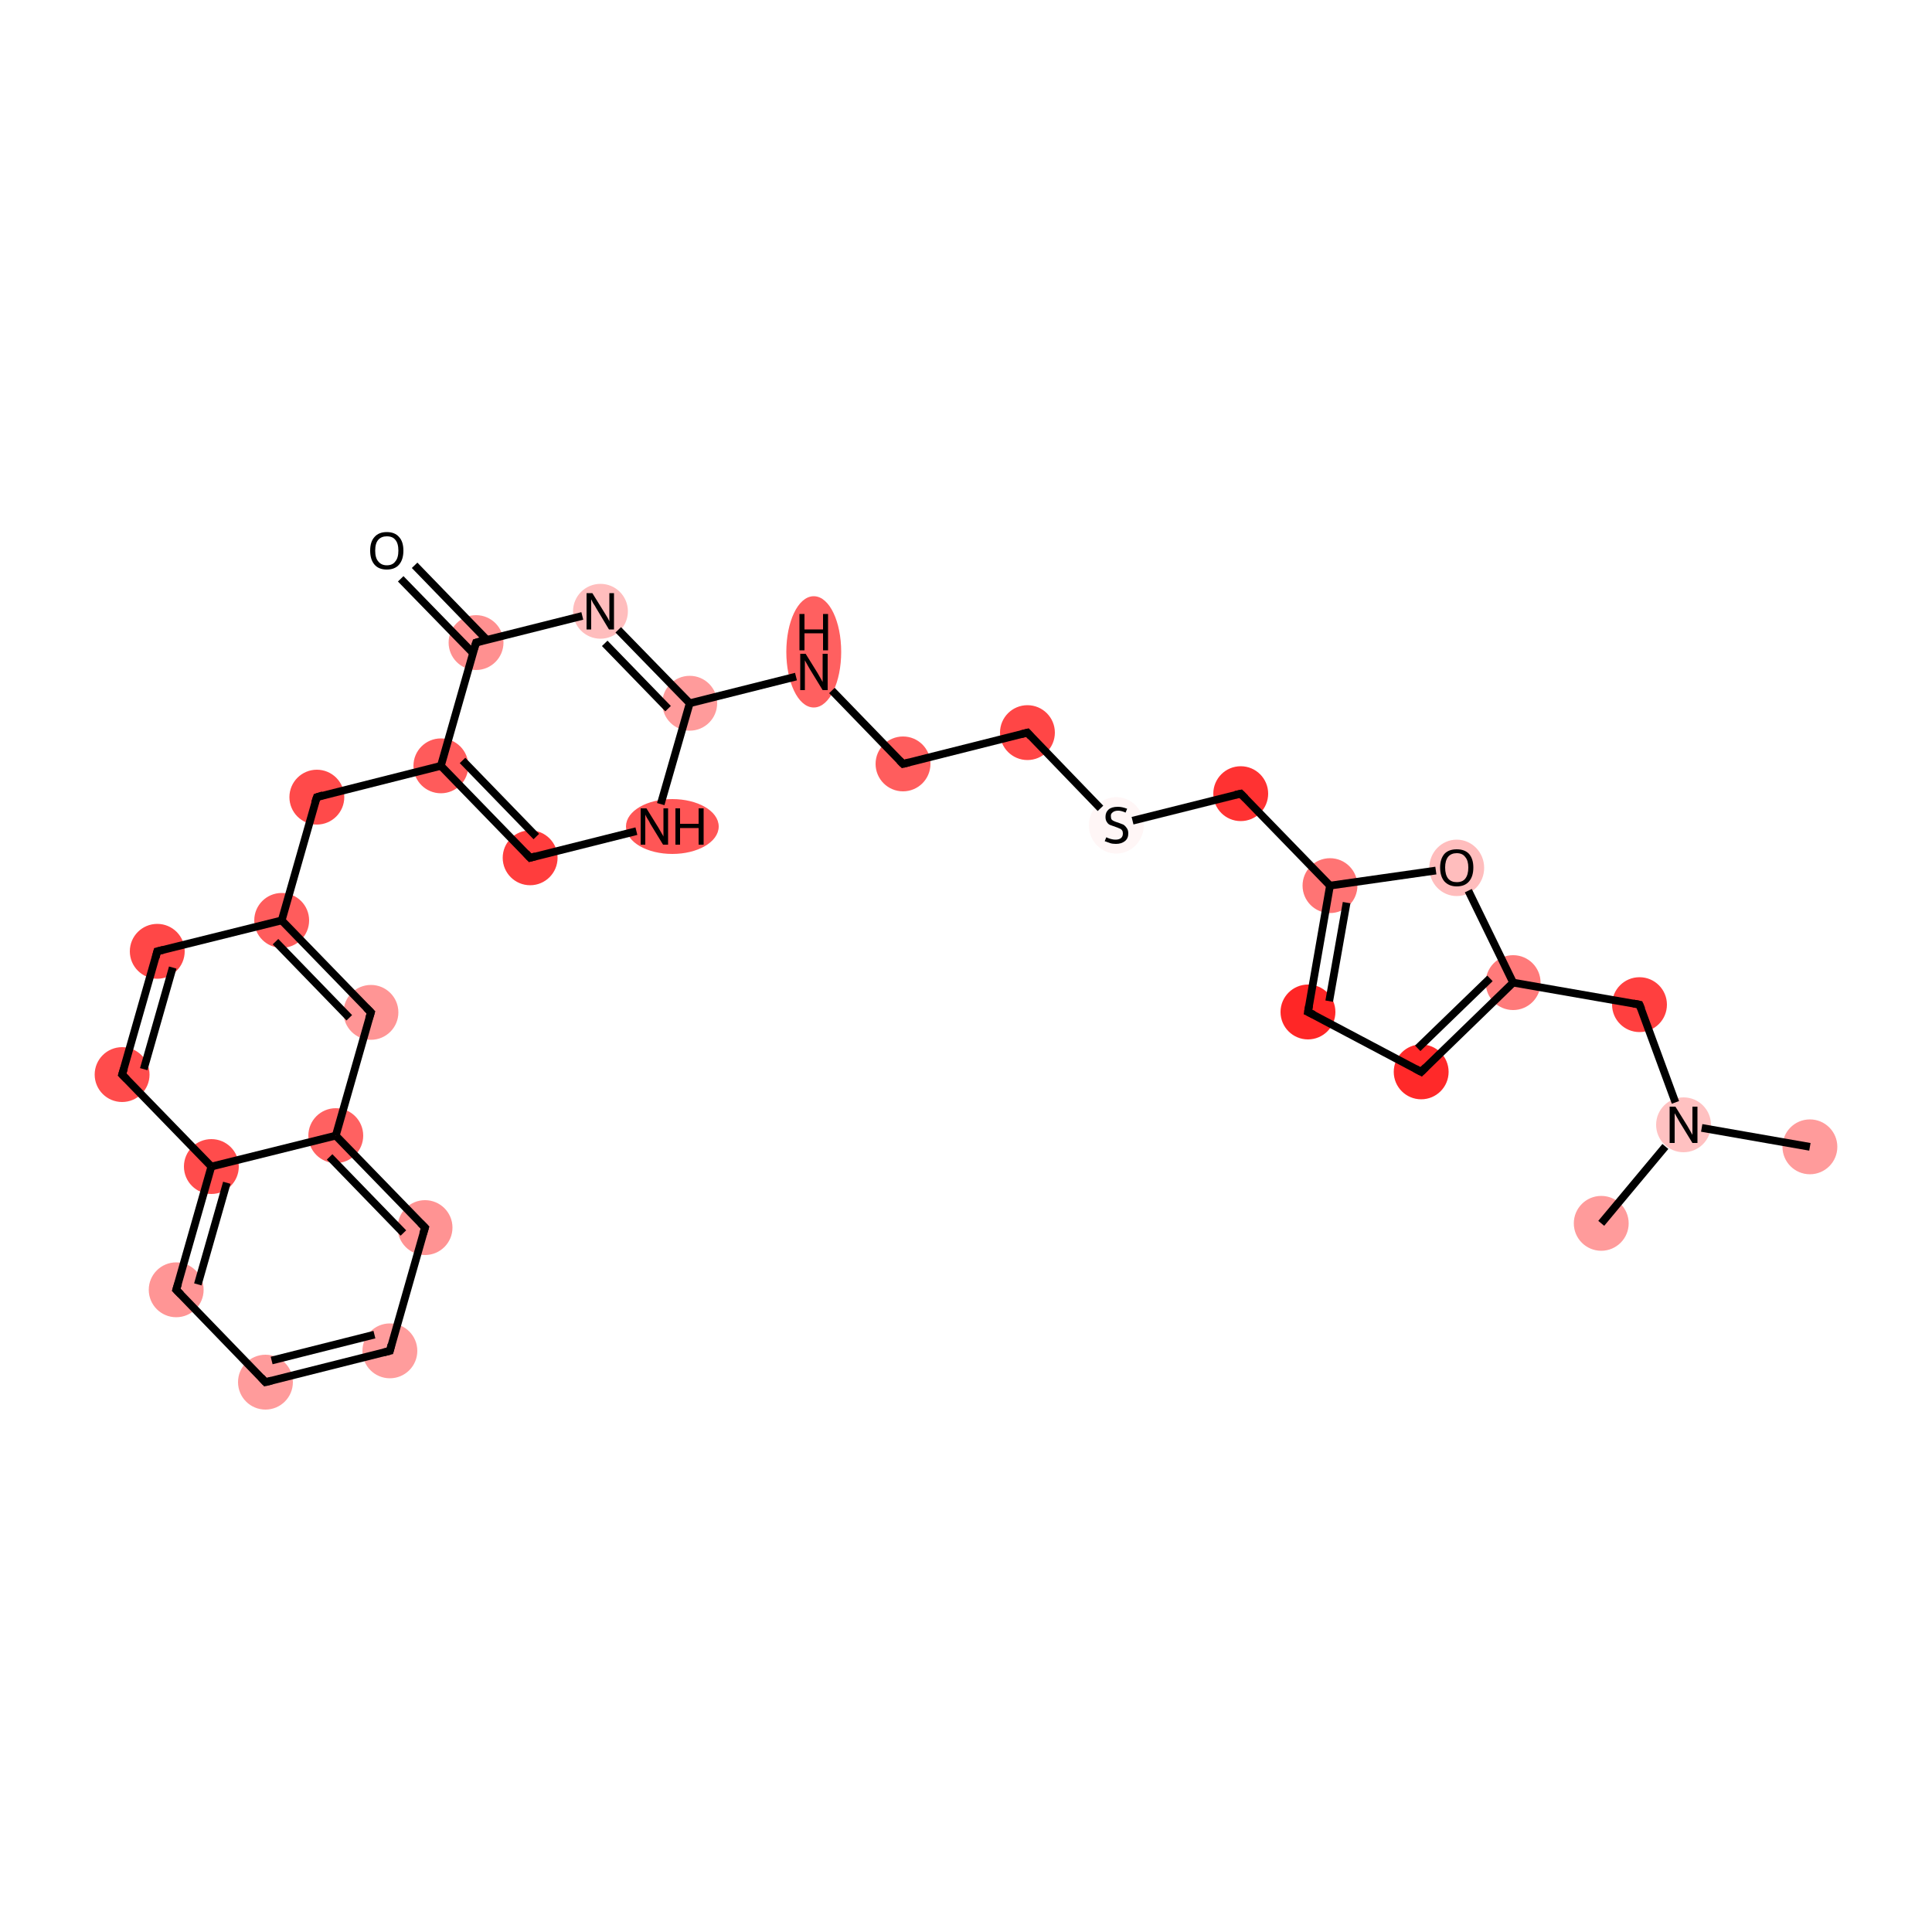
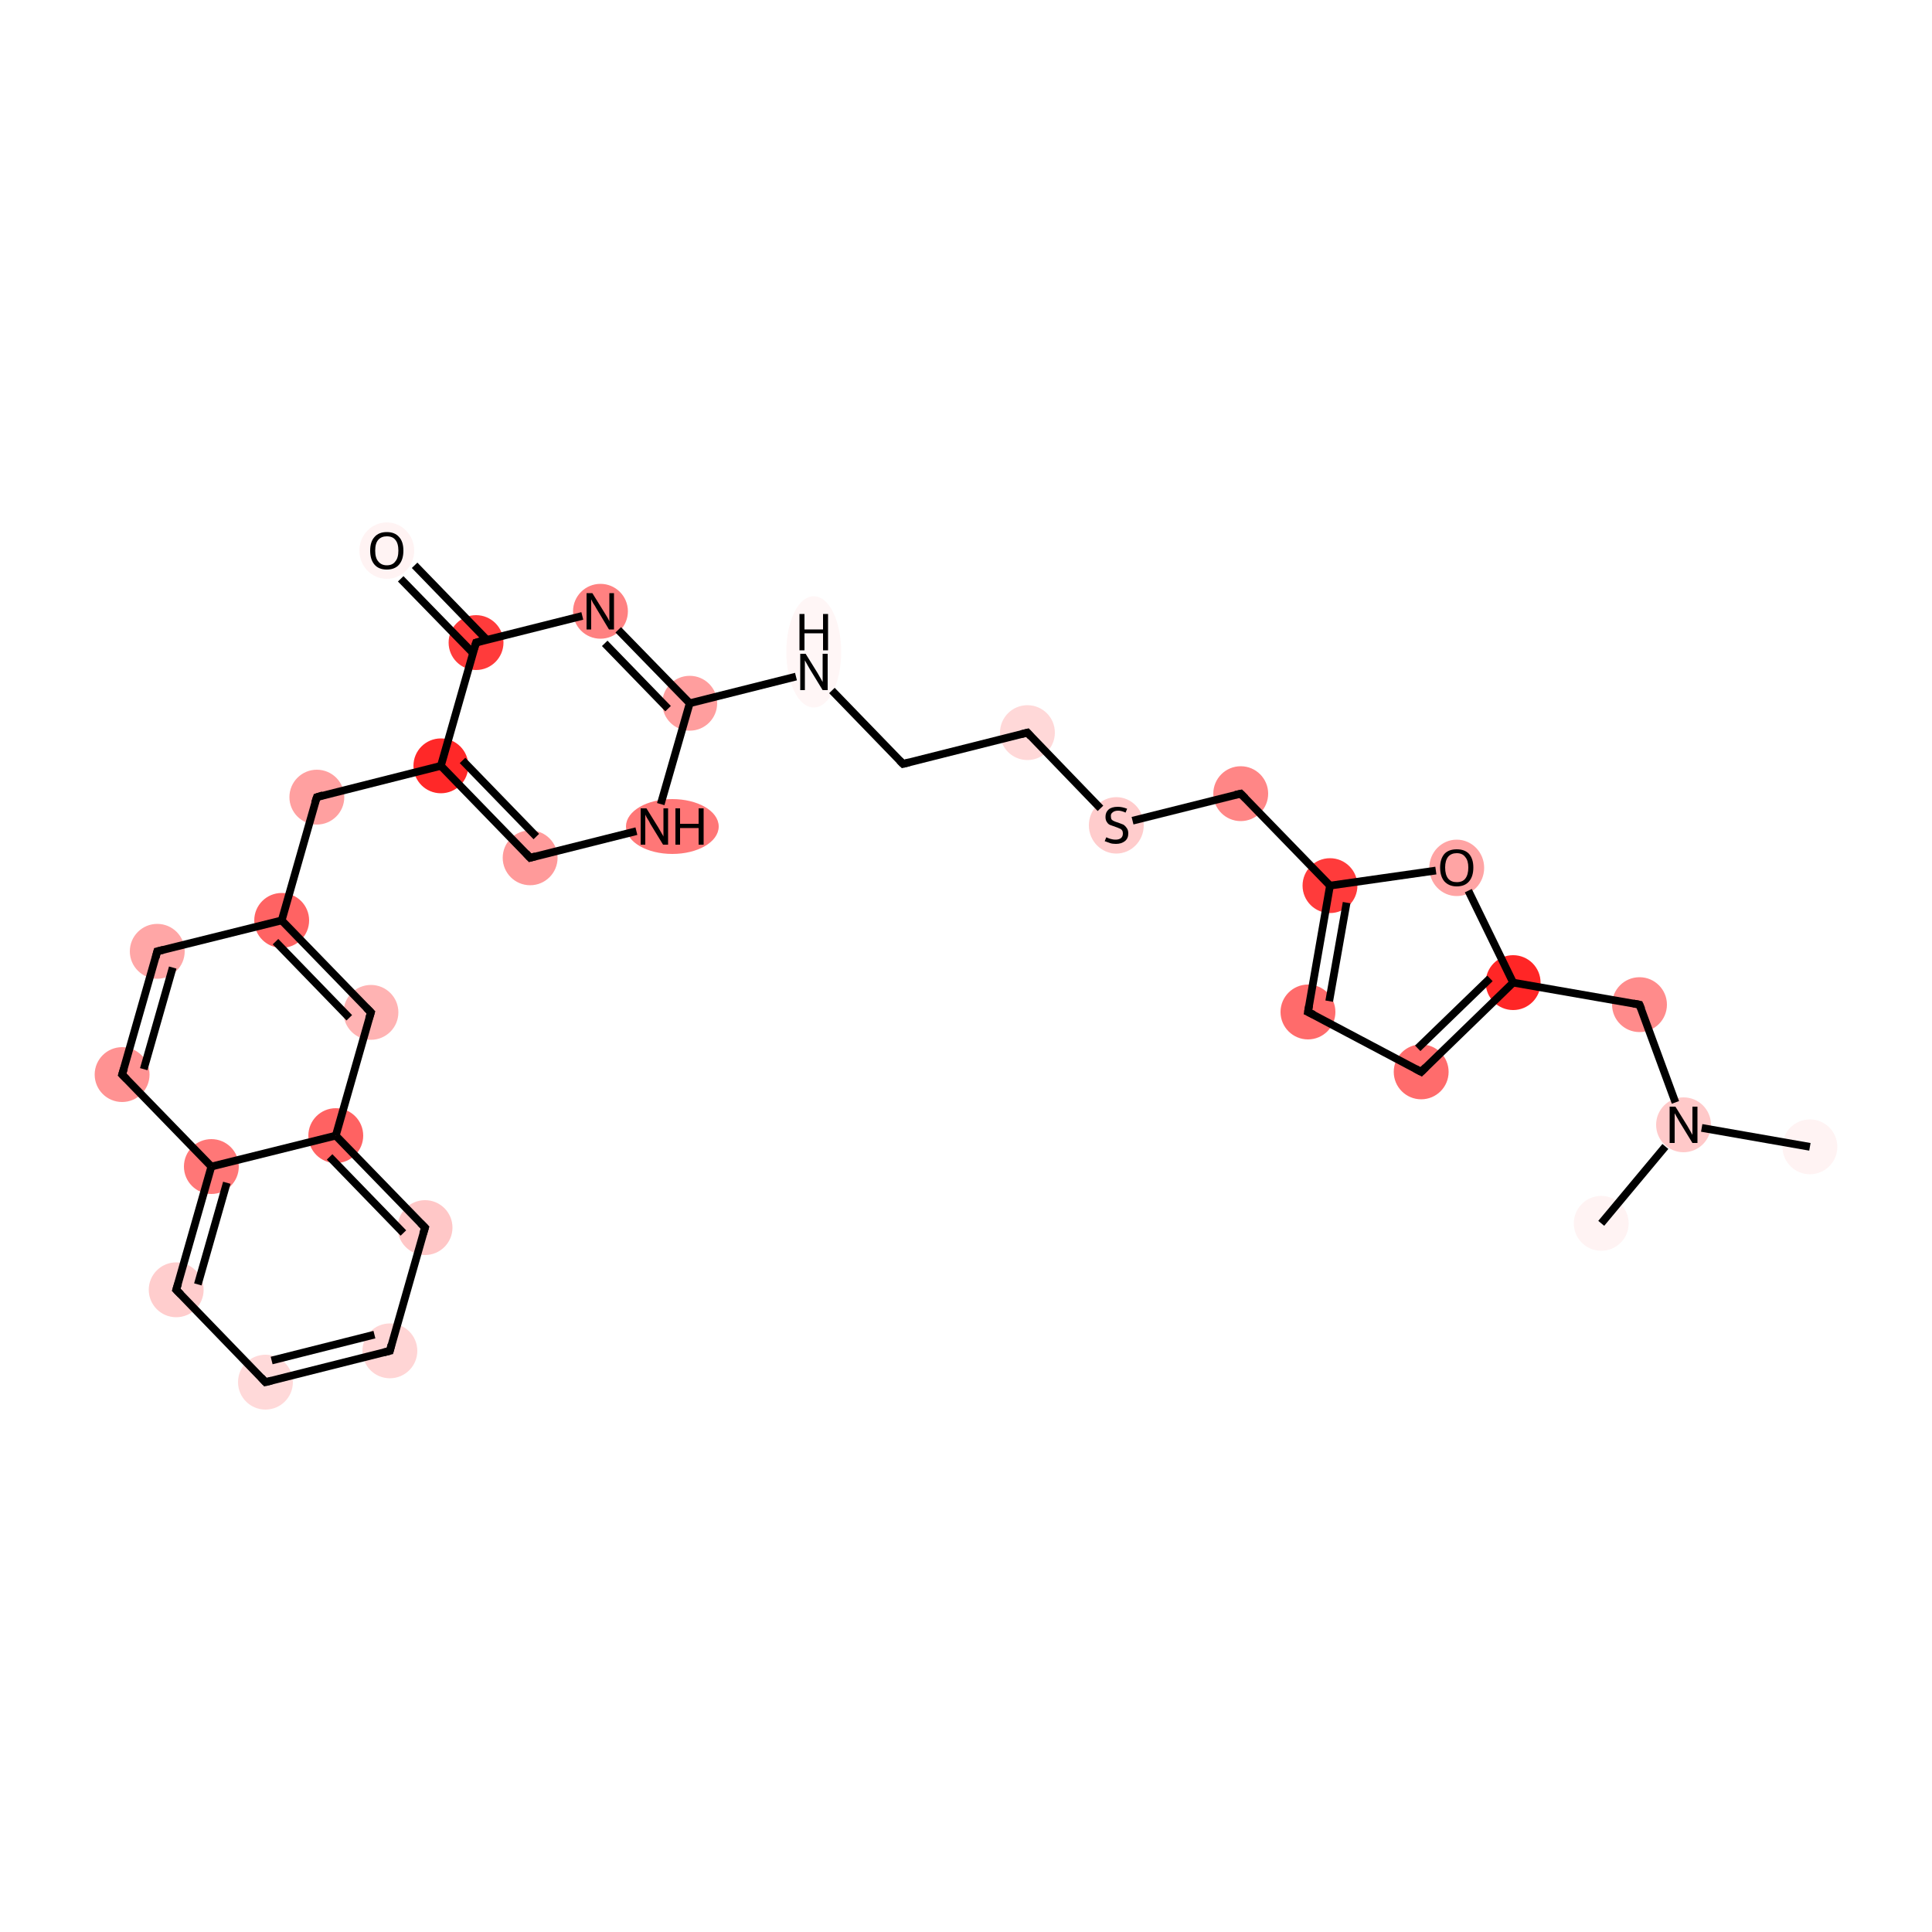
<svg xmlns="http://www.w3.org/2000/svg" version="1.1" baseProfile="full" xml:space="preserve" width="500px" height="500px" viewBox="0 0 500 500">
  <rect style="opacity:1.0;fill:#FFFFFF;stroke:none" width="500.0" height="500.0" x="0.0" y="0.0"> </rect>
-   <ellipse cx="68.7" cy="357.7" rx="6.6" ry="6.6" class="atom-0" style="fill:#FF9B9B;fill-rule:evenodd;stroke:#FF9B9B;stroke-width:1.0px;stroke-linecap:butt;stroke-linejoin:miter;stroke-opacity:1" />
-   <ellipse cx="45.6" cy="333.8" rx="6.6" ry="6.6" class="atom-1" style="fill:#FF9595;fill-rule:evenodd;stroke:#FF9595;stroke-width:1.0px;stroke-linecap:butt;stroke-linejoin:miter;stroke-opacity:1" />
-   <ellipse cx="54.7" cy="301.9" rx="6.6" ry="6.6" class="atom-2" style="fill:#FF4C4C;fill-rule:evenodd;stroke:#FF4C4C;stroke-width:1.0px;stroke-linecap:butt;stroke-linejoin:miter;stroke-opacity:1" />
-   <ellipse cx="86.9" cy="293.9" rx="6.6" ry="6.6" class="atom-3" style="fill:#FF6161;fill-rule:evenodd;stroke:#FF6161;stroke-width:1.0px;stroke-linecap:butt;stroke-linejoin:miter;stroke-opacity:1" />
-   <ellipse cx="96.0" cy="262.0" rx="6.6" ry="6.6" class="atom-4" style="fill:#FF9595;fill-rule:evenodd;stroke:#FF9595;stroke-width:1.0px;stroke-linecap:butt;stroke-linejoin:miter;stroke-opacity:1" />
-   <ellipse cx="72.9" cy="238.2" rx="6.6" ry="6.6" class="atom-5" style="fill:#FF5C5C;fill-rule:evenodd;stroke:#FF5C5C;stroke-width:1.0px;stroke-linecap:butt;stroke-linejoin:miter;stroke-opacity:1" />
-   <ellipse cx="82.0" cy="206.3" rx="6.6" ry="6.6" class="atom-6" style="fill:#FF4A4A;fill-rule:evenodd;stroke:#FF4A4A;stroke-width:1.0px;stroke-linecap:butt;stroke-linejoin:miter;stroke-opacity:1" />
-   <ellipse cx="114.1" cy="198.2" rx="6.6" ry="6.6" class="atom-7" style="fill:#FF5B5B;fill-rule:evenodd;stroke:#FF5B5B;stroke-width:1.0px;stroke-linecap:butt;stroke-linejoin:miter;stroke-opacity:1" />
-   <ellipse cx="137.2" cy="222.0" rx="6.6" ry="6.6" class="atom-8" style="fill:#FF3D3D;fill-rule:evenodd;stroke:#FF3D3D;stroke-width:1.0px;stroke-linecap:butt;stroke-linejoin:miter;stroke-opacity:1" />
-   <ellipse cx="174.0" cy="213.9" rx="11.5" ry="6.6" class="atom-9" style="fill:#FF5656;fill-rule:evenodd;stroke:#FF5656;stroke-width:1.0px;stroke-linecap:butt;stroke-linejoin:miter;stroke-opacity:1" />
-   <ellipse cx="178.5" cy="182.0" rx="6.6" ry="6.6" class="atom-10" style="fill:#FF9B9B;fill-rule:evenodd;stroke:#FF9B9B;stroke-width:1.0px;stroke-linecap:butt;stroke-linejoin:miter;stroke-opacity:1" />
-   <ellipse cx="155.4" cy="158.2" rx="6.6" ry="6.6" class="atom-11" style="fill:#FFBDBD;fill-rule:evenodd;stroke:#FFBDBD;stroke-width:1.0px;stroke-linecap:butt;stroke-linejoin:miter;stroke-opacity:1" />
-   <ellipse cx="123.2" cy="166.3" rx="6.6" ry="6.6" class="atom-12" style="fill:#FF9090;fill-rule:evenodd;stroke:#FF9090;stroke-width:1.0px;stroke-linecap:butt;stroke-linejoin:miter;stroke-opacity:1" />
-   <ellipse cx="100.1" cy="142.5" rx="6.6" ry="6.8" class="atom-13" style="fill:#FFFFFF;fill-rule:evenodd;stroke:#FFFFFF;stroke-width:1.0px;stroke-linecap:butt;stroke-linejoin:miter;stroke-opacity:1" />
-   <ellipse cx="210.6" cy="168.7" rx="6.6" ry="13.9" class="atom-14" style="fill:#FF6060;fill-rule:evenodd;stroke:#FF6060;stroke-width:1.0px;stroke-linecap:butt;stroke-linejoin:miter;stroke-opacity:1" />
-   <ellipse cx="233.7" cy="197.7" rx="6.6" ry="6.6" class="atom-15" style="fill:#FF5D5D;fill-rule:evenodd;stroke:#FF5D5D;stroke-width:1.0px;stroke-linecap:butt;stroke-linejoin:miter;stroke-opacity:1" />
-   <ellipse cx="265.9" cy="189.6" rx="6.6" ry="6.6" class="atom-16" style="fill:#FF4646;fill-rule:evenodd;stroke:#FF4646;stroke-width:1.0px;stroke-linecap:butt;stroke-linejoin:miter;stroke-opacity:1" />
-   <ellipse cx="288.9" cy="213.6" rx="6.6" ry="6.8" class="atom-17" style="fill:#FFF6F6;fill-rule:evenodd;stroke:#FFF6F6;stroke-width:1.0px;stroke-linecap:butt;stroke-linejoin:miter;stroke-opacity:1" />
-   <ellipse cx="321.1" cy="205.4" rx="6.6" ry="6.6" class="atom-18" style="fill:#FF3232;fill-rule:evenodd;stroke:#FF3232;stroke-width:1.0px;stroke-linecap:butt;stroke-linejoin:miter;stroke-opacity:1" />
-   <ellipse cx="344.2" cy="229.2" rx="6.6" ry="6.6" class="atom-19" style="fill:#FF7474;fill-rule:evenodd;stroke:#FF7474;stroke-width:1.0px;stroke-linecap:butt;stroke-linejoin:miter;stroke-opacity:1" />
-   <ellipse cx="377.0" cy="224.6" rx="6.6" ry="6.8" class="atom-20" style="fill:#FFBDBD;fill-rule:evenodd;stroke:#FFBDBD;stroke-width:1.0px;stroke-linecap:butt;stroke-linejoin:miter;stroke-opacity:1" />
-   <ellipse cx="391.6" cy="254.3" rx="6.6" ry="6.6" class="atom-21" style="fill:#FF7A7A;fill-rule:evenodd;stroke:#FF7A7A;stroke-width:1.0px;stroke-linecap:butt;stroke-linejoin:miter;stroke-opacity:1" />
-   <ellipse cx="367.8" cy="277.4" rx="6.6" ry="6.6" class="atom-22" style="fill:#FF2929;fill-rule:evenodd;stroke:#FF2929;stroke-width:1.0px;stroke-linecap:butt;stroke-linejoin:miter;stroke-opacity:1" />
-   <ellipse cx="338.5" cy="261.9" rx="6.6" ry="6.6" class="atom-23" style="fill:#FF2626;fill-rule:evenodd;stroke:#FF2626;stroke-width:1.0px;stroke-linecap:butt;stroke-linejoin:miter;stroke-opacity:1" />
-   <ellipse cx="424.3" cy="260.0" rx="6.6" ry="6.6" class="atom-24" style="fill:#FF3F3F;fill-rule:evenodd;stroke:#FF3F3F;stroke-width:1.0px;stroke-linecap:butt;stroke-linejoin:miter;stroke-opacity:1" />
-   <ellipse cx="435.7" cy="291.1" rx="6.6" ry="6.6" class="atom-25" style="fill:#FFC1C1;fill-rule:evenodd;stroke:#FFC1C1;stroke-width:1.0px;stroke-linecap:butt;stroke-linejoin:miter;stroke-opacity:1" />
-   <ellipse cx="468.4" cy="296.8" rx="6.6" ry="6.6" class="atom-26" style="fill:#FF9B9B;fill-rule:evenodd;stroke:#FF9B9B;stroke-width:1.0px;stroke-linecap:butt;stroke-linejoin:miter;stroke-opacity:1" />
-   <ellipse cx="414.4" cy="316.6" rx="6.6" ry="6.6" class="atom-27" style="fill:#FF9B9B;fill-rule:evenodd;stroke:#FF9B9B;stroke-width:1.0px;stroke-linecap:butt;stroke-linejoin:miter;stroke-opacity:1" />
-   <ellipse cx="40.7" cy="246.2" rx="6.6" ry="6.6" class="atom-28" style="fill:#FF4747;fill-rule:evenodd;stroke:#FF4747;stroke-width:1.0px;stroke-linecap:butt;stroke-linejoin:miter;stroke-opacity:1" />
-   <ellipse cx="31.6" cy="278.1" rx="6.6" ry="6.6" class="atom-29" style="fill:#FF4C4C;fill-rule:evenodd;stroke:#FF4C4C;stroke-width:1.0px;stroke-linecap:butt;stroke-linejoin:miter;stroke-opacity:1" />
-   <ellipse cx="110.0" cy="317.7" rx="6.6" ry="6.6" class="atom-30" style="fill:#FF9393;fill-rule:evenodd;stroke:#FF9393;stroke-width:1.0px;stroke-linecap:butt;stroke-linejoin:miter;stroke-opacity:1" />
-   <ellipse cx="100.9" cy="349.6" rx="6.6" ry="6.6" class="atom-31" style="fill:#FF9C9C;fill-rule:evenodd;stroke:#FF9C9C;stroke-width:1.0px;stroke-linecap:butt;stroke-linejoin:miter;stroke-opacity:1" />
+   <ellipse cx="68.7" cy="357.7" rx="6.6" ry="6.6" class="atom-0" style="fill:#FFD9D9;fill-rule:evenodd;stroke:#FFD9D9;stroke-width:1.0px;stroke-linecap:butt;stroke-linejoin:miter;stroke-opacity:1" />
+   <ellipse cx="45.6" cy="333.8" rx="6.6" ry="6.6" class="atom-1" style="fill:#FFCDCD;fill-rule:evenodd;stroke:#FFCDCD;stroke-width:1.0px;stroke-linecap:butt;stroke-linejoin:miter;stroke-opacity:1" />
+   <ellipse cx="54.7" cy="301.9" rx="6.6" ry="6.6" class="atom-2" style="fill:#FF7777;fill-rule:evenodd;stroke:#FF7777;stroke-width:1.0px;stroke-linecap:butt;stroke-linejoin:miter;stroke-opacity:1" />
+   <ellipse cx="86.9" cy="293.9" rx="6.6" ry="6.6" class="atom-3" style="fill:#FF6262;fill-rule:evenodd;stroke:#FF6262;stroke-width:1.0px;stroke-linecap:butt;stroke-linejoin:miter;stroke-opacity:1" />
+   <ellipse cx="96.0" cy="262.0" rx="6.6" ry="6.6" class="atom-4" style="fill:#FFB3B3;fill-rule:evenodd;stroke:#FFB3B3;stroke-width:1.0px;stroke-linecap:butt;stroke-linejoin:miter;stroke-opacity:1" />
+   <ellipse cx="72.9" cy="238.2" rx="6.6" ry="6.6" class="atom-5" style="fill:#FF6363;fill-rule:evenodd;stroke:#FF6363;stroke-width:1.0px;stroke-linecap:butt;stroke-linejoin:miter;stroke-opacity:1" />
+   <ellipse cx="82.0" cy="206.3" rx="6.6" ry="6.6" class="atom-6" style="fill:#FFA0A0;fill-rule:evenodd;stroke:#FFA0A0;stroke-width:1.0px;stroke-linecap:butt;stroke-linejoin:miter;stroke-opacity:1" />
+   <ellipse cx="114.1" cy="198.2" rx="6.6" ry="6.6" class="atom-7" style="fill:#FF2828;fill-rule:evenodd;stroke:#FF2828;stroke-width:1.0px;stroke-linecap:butt;stroke-linejoin:miter;stroke-opacity:1" />
+   <ellipse cx="137.2" cy="222.0" rx="6.6" ry="6.6" class="atom-8" style="fill:#FF9A9A;fill-rule:evenodd;stroke:#FF9A9A;stroke-width:1.0px;stroke-linecap:butt;stroke-linejoin:miter;stroke-opacity:1" />
+   <ellipse cx="174.0" cy="213.9" rx="11.5" ry="6.6" class="atom-9" style="fill:#FF7777;fill-rule:evenodd;stroke:#FF7777;stroke-width:1.0px;stroke-linecap:butt;stroke-linejoin:miter;stroke-opacity:1" />
+   <ellipse cx="178.5" cy="182.0" rx="6.6" ry="6.6" class="atom-10" style="fill:#FF9E9E;fill-rule:evenodd;stroke:#FF9E9E;stroke-width:1.0px;stroke-linecap:butt;stroke-linejoin:miter;stroke-opacity:1" />
+   <ellipse cx="155.4" cy="158.2" rx="6.6" ry="6.6" class="atom-11" style="fill:#FF8181;fill-rule:evenodd;stroke:#FF8181;stroke-width:1.0px;stroke-linecap:butt;stroke-linejoin:miter;stroke-opacity:1" />
+   <ellipse cx="123.2" cy="166.3" rx="6.6" ry="6.6" class="atom-12" style="fill:#FF3B3B;fill-rule:evenodd;stroke:#FF3B3B;stroke-width:1.0px;stroke-linecap:butt;stroke-linejoin:miter;stroke-opacity:1" />
+   <ellipse cx="100.1" cy="142.5" rx="6.6" ry="6.8" class="atom-13" style="fill:#FFF3F3;fill-rule:evenodd;stroke:#FFF3F3;stroke-width:1.0px;stroke-linecap:butt;stroke-linejoin:miter;stroke-opacity:1" />
+   <ellipse cx="210.6" cy="168.7" rx="6.6" ry="13.9" class="atom-14" style="fill:#FFF6F6;fill-rule:evenodd;stroke:#FFF6F6;stroke-width:1.0px;stroke-linecap:butt;stroke-linejoin:miter;stroke-opacity:1" />
+   <ellipse cx="233.7" cy="197.7" rx="6.6" ry="6.6" class="atom-15" style="fill:#FFFFFF;fill-rule:evenodd;stroke:#FFFFFF;stroke-width:1.0px;stroke-linecap:butt;stroke-linejoin:miter;stroke-opacity:1" />
+   <ellipse cx="265.9" cy="189.6" rx="6.6" ry="6.6" class="atom-16" style="fill:#FFD8D8;fill-rule:evenodd;stroke:#FFD8D8;stroke-width:1.0px;stroke-linecap:butt;stroke-linejoin:miter;stroke-opacity:1" />
+   <ellipse cx="288.9" cy="213.6" rx="6.6" ry="6.8" class="atom-17" style="fill:#FFCCCC;fill-rule:evenodd;stroke:#FFCCCC;stroke-width:1.0px;stroke-linecap:butt;stroke-linejoin:miter;stroke-opacity:1" />
+   <ellipse cx="321.1" cy="205.4" rx="6.6" ry="6.6" class="atom-18" style="fill:#FF8686;fill-rule:evenodd;stroke:#FF8686;stroke-width:1.0px;stroke-linecap:butt;stroke-linejoin:miter;stroke-opacity:1" />
+   <ellipse cx="344.2" cy="229.2" rx="6.6" ry="6.6" class="atom-19" style="fill:#FF3B3B;fill-rule:evenodd;stroke:#FF3B3B;stroke-width:1.0px;stroke-linecap:butt;stroke-linejoin:miter;stroke-opacity:1" />
+   <ellipse cx="377.0" cy="224.6" rx="6.6" ry="6.8" class="atom-20" style="fill:#FFA4A4;fill-rule:evenodd;stroke:#FFA4A4;stroke-width:1.0px;stroke-linecap:butt;stroke-linejoin:miter;stroke-opacity:1" />
+   <ellipse cx="391.6" cy="254.3" rx="6.6" ry="6.6" class="atom-21" style="fill:#FF2626;fill-rule:evenodd;stroke:#FF2626;stroke-width:1.0px;stroke-linecap:butt;stroke-linejoin:miter;stroke-opacity:1" />
+   <ellipse cx="367.8" cy="277.4" rx="6.6" ry="6.6" class="atom-22" style="fill:#FF6C6C;fill-rule:evenodd;stroke:#FF6C6C;stroke-width:1.0px;stroke-linecap:butt;stroke-linejoin:miter;stroke-opacity:1" />
+   <ellipse cx="338.5" cy="261.9" rx="6.6" ry="6.6" class="atom-23" style="fill:#FF6B6B;fill-rule:evenodd;stroke:#FF6B6B;stroke-width:1.0px;stroke-linecap:butt;stroke-linejoin:miter;stroke-opacity:1" />
+   <ellipse cx="424.3" cy="260.0" rx="6.6" ry="6.6" class="atom-24" style="fill:#FF8B8B;fill-rule:evenodd;stroke:#FF8B8B;stroke-width:1.0px;stroke-linecap:butt;stroke-linejoin:miter;stroke-opacity:1" />
+   <ellipse cx="435.7" cy="291.1" rx="6.6" ry="6.6" class="atom-25" style="fill:#FFC9C9;fill-rule:evenodd;stroke:#FFC9C9;stroke-width:1.0px;stroke-linecap:butt;stroke-linejoin:miter;stroke-opacity:1" />
+   <ellipse cx="468.4" cy="296.8" rx="6.6" ry="6.6" class="atom-26" style="fill:#FFF3F3;fill-rule:evenodd;stroke:#FFF3F3;stroke-width:1.0px;stroke-linecap:butt;stroke-linejoin:miter;stroke-opacity:1" />
+   <ellipse cx="414.4" cy="316.6" rx="6.6" ry="6.6" class="atom-27" style="fill:#FFF3F3;fill-rule:evenodd;stroke:#FFF3F3;stroke-width:1.0px;stroke-linecap:butt;stroke-linejoin:miter;stroke-opacity:1" />
+   <ellipse cx="40.7" cy="246.2" rx="6.6" ry="6.6" class="atom-28" style="fill:#FFA6A6;fill-rule:evenodd;stroke:#FFA6A6;stroke-width:1.0px;stroke-linecap:butt;stroke-linejoin:miter;stroke-opacity:1" />
+   <ellipse cx="31.6" cy="278.1" rx="6.6" ry="6.6" class="atom-29" style="fill:#FF9292;fill-rule:evenodd;stroke:#FF9292;stroke-width:1.0px;stroke-linecap:butt;stroke-linejoin:miter;stroke-opacity:1" />
+   <ellipse cx="110.0" cy="317.7" rx="6.6" ry="6.6" class="atom-30" style="fill:#FFC7C7;fill-rule:evenodd;stroke:#FFC7C7;stroke-width:1.0px;stroke-linecap:butt;stroke-linejoin:miter;stroke-opacity:1" />
+   <ellipse cx="100.9" cy="349.6" rx="6.6" ry="6.6" class="atom-31" style="fill:#FFD5D5;fill-rule:evenodd;stroke:#FFD5D5;stroke-width:1.0px;stroke-linecap:butt;stroke-linejoin:miter;stroke-opacity:1" />
  <path class="bond-0 atom-0 atom-1" d="M 68.7,357.7 L 45.6,333.8" style="fill:none;fill-rule:evenodd;stroke:#000000;stroke-width:2.0px;stroke-linecap:butt;stroke-linejoin:miter;stroke-opacity:1" />
  <path class="bond-1 atom-1 atom-2" d="M 45.6,333.8 L 54.7,301.9" style="fill:none;fill-rule:evenodd;stroke:#000000;stroke-width:2.0px;stroke-linecap:butt;stroke-linejoin:miter;stroke-opacity:1" />
  <path class="bond-1 atom-1 atom-2" d="M 51.2,332.4 L 58.7,306.1" style="fill:none;fill-rule:evenodd;stroke:#000000;stroke-width:2.0px;stroke-linecap:butt;stroke-linejoin:miter;stroke-opacity:1" />
  <path class="bond-2 atom-2 atom-3" d="M 54.7,301.9 L 86.9,293.9" style="fill:none;fill-rule:evenodd;stroke:#000000;stroke-width:2.0px;stroke-linecap:butt;stroke-linejoin:miter;stroke-opacity:1" />
  <path class="bond-3 atom-3 atom-4" d="M 86.9,293.9 L 96.0,262.0" style="fill:none;fill-rule:evenodd;stroke:#000000;stroke-width:2.0px;stroke-linecap:butt;stroke-linejoin:miter;stroke-opacity:1" />
  <path class="bond-4 atom-4 atom-5" d="M 96.0,262.0 L 72.9,238.2" style="fill:none;fill-rule:evenodd;stroke:#000000;stroke-width:2.0px;stroke-linecap:butt;stroke-linejoin:miter;stroke-opacity:1" />
  <path class="bond-4 atom-4 atom-5" d="M 90.4,263.4 L 71.3,243.7" style="fill:none;fill-rule:evenodd;stroke:#000000;stroke-width:2.0px;stroke-linecap:butt;stroke-linejoin:miter;stroke-opacity:1" />
  <path class="bond-5 atom-5 atom-6" d="M 72.9,238.2 L 82.0,206.3" style="fill:none;fill-rule:evenodd;stroke:#000000;stroke-width:2.0px;stroke-linecap:butt;stroke-linejoin:miter;stroke-opacity:1" />
  <path class="bond-6 atom-6 atom-7" d="M 82.0,206.3 L 114.1,198.2" style="fill:none;fill-rule:evenodd;stroke:#000000;stroke-width:2.0px;stroke-linecap:butt;stroke-linejoin:miter;stroke-opacity:1" />
  <path class="bond-7 atom-7 atom-8" d="M 114.1,198.2 L 137.2,222.0" style="fill:none;fill-rule:evenodd;stroke:#000000;stroke-width:2.0px;stroke-linecap:butt;stroke-linejoin:miter;stroke-opacity:1" />
  <path class="bond-7 atom-7 atom-8" d="M 119.7,196.8 L 138.8,216.5" style="fill:none;fill-rule:evenodd;stroke:#000000;stroke-width:2.0px;stroke-linecap:butt;stroke-linejoin:miter;stroke-opacity:1" />
  <path class="bond-8 atom-8 atom-9" d="M 137.2,222.0 L 164.7,215.1" style="fill:none;fill-rule:evenodd;stroke:#000000;stroke-width:2.0px;stroke-linecap:butt;stroke-linejoin:miter;stroke-opacity:1" />
  <path class="bond-9 atom-9 atom-10" d="M 171.0,208.1 L 178.5,182.0" style="fill:none;fill-rule:evenodd;stroke:#000000;stroke-width:2.0px;stroke-linecap:butt;stroke-linejoin:miter;stroke-opacity:1" />
  <path class="bond-10 atom-10 atom-11" d="M 178.5,182.0 L 160.0,163.0" style="fill:none;fill-rule:evenodd;stroke:#000000;stroke-width:2.0px;stroke-linecap:butt;stroke-linejoin:miter;stroke-opacity:1" />
  <path class="bond-10 atom-10 atom-11" d="M 172.9,183.4 L 156.5,166.5" style="fill:none;fill-rule:evenodd;stroke:#000000;stroke-width:2.0px;stroke-linecap:butt;stroke-linejoin:miter;stroke-opacity:1" />
  <path class="bond-11 atom-11 atom-12" d="M 150.7,159.4 L 123.2,166.3" style="fill:none;fill-rule:evenodd;stroke:#000000;stroke-width:2.0px;stroke-linecap:butt;stroke-linejoin:miter;stroke-opacity:1" />
  <path class="bond-12 atom-12 atom-13" d="M 126.0,165.6 L 107.3,146.3" style="fill:none;fill-rule:evenodd;stroke:#000000;stroke-width:2.0px;stroke-linecap:butt;stroke-linejoin:miter;stroke-opacity:1" />
  <path class="bond-12 atom-12 atom-13" d="M 122.4,169.0 L 103.7,149.8" style="fill:none;fill-rule:evenodd;stroke:#000000;stroke-width:2.0px;stroke-linecap:butt;stroke-linejoin:miter;stroke-opacity:1" />
  <path class="bond-13 atom-10 atom-14" d="M 178.5,182.0 L 206.0,175.1" style="fill:none;fill-rule:evenodd;stroke:#000000;stroke-width:2.0px;stroke-linecap:butt;stroke-linejoin:miter;stroke-opacity:1" />
  <path class="bond-14 atom-14 atom-15" d="M 215.3,178.7 L 233.7,197.7" style="fill:none;fill-rule:evenodd;stroke:#000000;stroke-width:2.0px;stroke-linecap:butt;stroke-linejoin:miter;stroke-opacity:1" />
  <path class="bond-15 atom-15 atom-16" d="M 233.7,197.7 L 265.9,189.6" style="fill:none;fill-rule:evenodd;stroke:#000000;stroke-width:2.0px;stroke-linecap:butt;stroke-linejoin:miter;stroke-opacity:1" />
  <path class="bond-16 atom-16 atom-17" d="M 265.9,189.6 L 284.8,209.2" style="fill:none;fill-rule:evenodd;stroke:#000000;stroke-width:2.0px;stroke-linecap:butt;stroke-linejoin:miter;stroke-opacity:1" />
  <path class="bond-17 atom-17 atom-18" d="M 293.1,212.4 L 321.1,205.4" style="fill:none;fill-rule:evenodd;stroke:#000000;stroke-width:2.0px;stroke-linecap:butt;stroke-linejoin:miter;stroke-opacity:1" />
  <path class="bond-18 atom-18 atom-19" d="M 321.1,205.4 L 344.2,229.2" style="fill:none;fill-rule:evenodd;stroke:#000000;stroke-width:2.0px;stroke-linecap:butt;stroke-linejoin:miter;stroke-opacity:1" />
  <path class="bond-19 atom-19 atom-20" d="M 344.2,229.2 L 371.6,225.3" style="fill:none;fill-rule:evenodd;stroke:#000000;stroke-width:2.0px;stroke-linecap:butt;stroke-linejoin:miter;stroke-opacity:1" />
  <path class="bond-20 atom-20 atom-21" d="M 380.0,230.5 L 391.6,254.3" style="fill:none;fill-rule:evenodd;stroke:#000000;stroke-width:2.0px;stroke-linecap:butt;stroke-linejoin:miter;stroke-opacity:1" />
  <path class="bond-21 atom-21 atom-22" d="M 391.6,254.3 L 367.8,277.4" style="fill:none;fill-rule:evenodd;stroke:#000000;stroke-width:2.0px;stroke-linecap:butt;stroke-linejoin:miter;stroke-opacity:1" />
  <path class="bond-21 atom-21 atom-22" d="M 385.6,253.2 L 366.9,271.3" style="fill:none;fill-rule:evenodd;stroke:#000000;stroke-width:2.0px;stroke-linecap:butt;stroke-linejoin:miter;stroke-opacity:1" />
  <path class="bond-22 atom-22 atom-23" d="M 367.8,277.4 L 338.5,261.9" style="fill:none;fill-rule:evenodd;stroke:#000000;stroke-width:2.0px;stroke-linecap:butt;stroke-linejoin:miter;stroke-opacity:1" />
  <path class="bond-23 atom-21 atom-24" d="M 391.6,254.3 L 424.3,260.0" style="fill:none;fill-rule:evenodd;stroke:#000000;stroke-width:2.0px;stroke-linecap:butt;stroke-linejoin:miter;stroke-opacity:1" />
  <path class="bond-24 atom-24 atom-25" d="M 424.3,260.0 L 433.6,285.3" style="fill:none;fill-rule:evenodd;stroke:#000000;stroke-width:2.0px;stroke-linecap:butt;stroke-linejoin:miter;stroke-opacity:1" />
  <path class="bond-25 atom-25 atom-26" d="M 440.4,291.9 L 468.4,296.8" style="fill:none;fill-rule:evenodd;stroke:#000000;stroke-width:2.0px;stroke-linecap:butt;stroke-linejoin:miter;stroke-opacity:1" />
  <path class="bond-26 atom-25 atom-27" d="M 431.0,296.7 L 414.4,316.6" style="fill:none;fill-rule:evenodd;stroke:#000000;stroke-width:2.0px;stroke-linecap:butt;stroke-linejoin:miter;stroke-opacity:1" />
  <path class="bond-27 atom-5 atom-28" d="M 72.9,238.2 L 40.7,246.2" style="fill:none;fill-rule:evenodd;stroke:#000000;stroke-width:2.0px;stroke-linecap:butt;stroke-linejoin:miter;stroke-opacity:1" />
  <path class="bond-28 atom-28 atom-29" d="M 40.7,246.2 L 31.6,278.1" style="fill:none;fill-rule:evenodd;stroke:#000000;stroke-width:2.0px;stroke-linecap:butt;stroke-linejoin:miter;stroke-opacity:1" />
  <path class="bond-28 atom-28 atom-29" d="M 44.7,250.4 L 37.2,276.7" style="fill:none;fill-rule:evenodd;stroke:#000000;stroke-width:2.0px;stroke-linecap:butt;stroke-linejoin:miter;stroke-opacity:1" />
  <path class="bond-29 atom-3 atom-30" d="M 86.9,293.9 L 110.0,317.7" style="fill:none;fill-rule:evenodd;stroke:#000000;stroke-width:2.0px;stroke-linecap:butt;stroke-linejoin:miter;stroke-opacity:1" />
  <path class="bond-29 atom-3 atom-30" d="M 85.3,299.4 L 104.4,319.1" style="fill:none;fill-rule:evenodd;stroke:#000000;stroke-width:2.0px;stroke-linecap:butt;stroke-linejoin:miter;stroke-opacity:1" />
  <path class="bond-30 atom-30 atom-31" d="M 110.0,317.7 L 100.9,349.6" style="fill:none;fill-rule:evenodd;stroke:#000000;stroke-width:2.0px;stroke-linecap:butt;stroke-linejoin:miter;stroke-opacity:1" />
  <path class="bond-31 atom-31 atom-0" d="M 100.9,349.6 L 68.7,357.7" style="fill:none;fill-rule:evenodd;stroke:#000000;stroke-width:2.0px;stroke-linecap:butt;stroke-linejoin:miter;stroke-opacity:1" />
  <path class="bond-31 atom-31 atom-0" d="M 96.9,345.4 L 70.3,352.1" style="fill:none;fill-rule:evenodd;stroke:#000000;stroke-width:2.0px;stroke-linecap:butt;stroke-linejoin:miter;stroke-opacity:1" />
  <path class="bond-32 atom-29 atom-2" d="M 31.6,278.1 L 54.7,301.9" style="fill:none;fill-rule:evenodd;stroke:#000000;stroke-width:2.0px;stroke-linecap:butt;stroke-linejoin:miter;stroke-opacity:1" />
  <path class="bond-33 atom-12 atom-7" d="M 123.2,166.3 L 114.1,198.2" style="fill:none;fill-rule:evenodd;stroke:#000000;stroke-width:2.0px;stroke-linecap:butt;stroke-linejoin:miter;stroke-opacity:1" />
  <path class="bond-34 atom-23 atom-19" d="M 338.5,261.9 L 344.2,229.2" style="fill:none;fill-rule:evenodd;stroke:#000000;stroke-width:2.0px;stroke-linecap:butt;stroke-linejoin:miter;stroke-opacity:1" />
  <path class="bond-34 atom-23 atom-19" d="M 344.0,259.1 L 348.5,233.6" style="fill:none;fill-rule:evenodd;stroke:#000000;stroke-width:2.0px;stroke-linecap:butt;stroke-linejoin:miter;stroke-opacity:1" />
  <path d="M 67.6,356.5 L 68.7,357.7 L 70.3,357.3" style="fill:none;stroke:#000000;stroke-width:2.0px;stroke-linecap:butt;stroke-linejoin:miter;stroke-miterlimit:10;stroke-opacity:1;" />
  <path d="M 46.8,335.0 L 45.6,333.8 L 46.1,332.2" style="fill:none;stroke:#000000;stroke-width:2.0px;stroke-linecap:butt;stroke-linejoin:miter;stroke-miterlimit:10;stroke-opacity:1;" />
  <path d="M 95.5,263.6 L 96.0,262.0 L 94.8,260.8" style="fill:none;stroke:#000000;stroke-width:2.0px;stroke-linecap:butt;stroke-linejoin:miter;stroke-miterlimit:10;stroke-opacity:1;" />
  <path d="M 81.5,207.8 L 82.0,206.3 L 83.6,205.8" style="fill:none;stroke:#000000;stroke-width:2.0px;stroke-linecap:butt;stroke-linejoin:miter;stroke-miterlimit:10;stroke-opacity:1;" />
  <path d="M 136.1,220.8 L 137.2,222.0 L 138.6,221.6" style="fill:none;stroke:#000000;stroke-width:2.0px;stroke-linecap:butt;stroke-linejoin:miter;stroke-miterlimit:10;stroke-opacity:1;" />
  <path d="M 124.6,165.9 L 123.2,166.3 L 122.7,167.9" style="fill:none;stroke:#000000;stroke-width:2.0px;stroke-linecap:butt;stroke-linejoin:miter;stroke-miterlimit:10;stroke-opacity:1;" />
  <path d="M 232.8,196.8 L 233.7,197.7 L 235.3,197.3" style="fill:none;stroke:#000000;stroke-width:2.0px;stroke-linecap:butt;stroke-linejoin:miter;stroke-miterlimit:10;stroke-opacity:1;" />
  <path d="M 264.3,190.0 L 265.9,189.6 L 266.8,190.6" style="fill:none;stroke:#000000;stroke-width:2.0px;stroke-linecap:butt;stroke-linejoin:miter;stroke-miterlimit:10;stroke-opacity:1;" />
  <path d="M 319.7,205.7 L 321.1,205.4 L 322.3,206.6" style="fill:none;stroke:#000000;stroke-width:2.0px;stroke-linecap:butt;stroke-linejoin:miter;stroke-miterlimit:10;stroke-opacity:1;" />
  <path d="M 369.0,276.2 L 367.8,277.4 L 366.3,276.6" style="fill:none;stroke:#000000;stroke-width:2.0px;stroke-linecap:butt;stroke-linejoin:miter;stroke-miterlimit:10;stroke-opacity:1;" />
  <path d="M 340.0,262.6 L 338.5,261.9 L 338.8,260.2" style="fill:none;stroke:#000000;stroke-width:2.0px;stroke-linecap:butt;stroke-linejoin:miter;stroke-miterlimit:10;stroke-opacity:1;" />
  <path d="M 422.7,259.7 L 424.3,260.0 L 424.8,261.2" style="fill:none;stroke:#000000;stroke-width:2.0px;stroke-linecap:butt;stroke-linejoin:miter;stroke-miterlimit:10;stroke-opacity:1;" />
  <path d="M 42.3,245.8 L 40.7,246.2 L 40.3,247.8" style="fill:none;stroke:#000000;stroke-width:2.0px;stroke-linecap:butt;stroke-linejoin:miter;stroke-miterlimit:10;stroke-opacity:1;" />
  <path d="M 32.1,276.5 L 31.6,278.1 L 32.8,279.3" style="fill:none;stroke:#000000;stroke-width:2.0px;stroke-linecap:butt;stroke-linejoin:miter;stroke-miterlimit:10;stroke-opacity:1;" />
  <path d="M 108.8,316.5 L 110.0,317.7 L 109.5,319.3" style="fill:none;stroke:#000000;stroke-width:2.0px;stroke-linecap:butt;stroke-linejoin:miter;stroke-miterlimit:10;stroke-opacity:1;" />
  <path d="M 101.3,348.0 L 100.9,349.6 L 99.3,350.0" style="fill:none;stroke:#000000;stroke-width:2.0px;stroke-linecap:butt;stroke-linejoin:miter;stroke-miterlimit:10;stroke-opacity:1;" />
  <path class="atom-9" d="M 167.3 209.2 L 170.4 214.2 Q 170.7 214.7, 171.2 215.6 Q 171.7 216.4, 171.7 216.5 L 171.7 209.2 L 172.9 209.2 L 172.9 218.6 L 171.6 218.6 L 168.3 213.2 Q 168.0 212.5, 167.5 211.8 Q 167.1 211.1, 167.0 210.8 L 167.0 218.6 L 165.8 218.6 L 165.8 209.2 L 167.3 209.2 " fill="#000000" />
  <path class="atom-9" d="M 174.8 209.2 L 176.0 209.2 L 176.0 213.2 L 180.8 213.2 L 180.8 209.2 L 182.1 209.2 L 182.1 218.6 L 180.8 218.6 L 180.8 214.3 L 176.0 214.3 L 176.0 218.6 L 174.8 218.6 L 174.8 209.2 " fill="#000000" />
  <path class="atom-11" d="M 153.3 153.5 L 156.4 158.5 Q 156.7 159.0, 157.2 159.8 Q 157.7 160.7, 157.7 160.8 L 157.7 153.5 L 158.9 153.5 L 158.9 162.9 L 157.6 162.9 L 154.3 157.4 Q 154.0 156.8, 153.5 156.1 Q 153.1 155.3, 153.0 155.1 L 153.0 162.9 L 151.8 162.9 L 151.8 153.5 L 153.3 153.5 " fill="#000000" />
  <path class="atom-13" d="M 95.8 142.5 Q 95.8 140.2, 96.9 139.0 Q 98.0 137.7, 100.1 137.7 Q 102.2 137.7, 103.3 139.0 Q 104.4 140.2, 104.4 142.5 Q 104.4 144.8, 103.3 146.1 Q 102.2 147.4, 100.1 147.4 Q 98.0 147.4, 96.9 146.1 Q 95.8 144.8, 95.8 142.5 M 100.1 146.3 Q 101.6 146.3, 102.3 145.3 Q 103.1 144.4, 103.1 142.5 Q 103.1 140.6, 102.3 139.7 Q 101.6 138.8, 100.1 138.8 Q 98.7 138.8, 97.9 139.7 Q 97.1 140.6, 97.1 142.5 Q 97.1 144.4, 97.9 145.3 Q 98.7 146.3, 100.1 146.3 " fill="#000000" />
  <path class="atom-14" d="M 208.5 169.2 L 211.6 174.2 Q 211.9 174.7, 212.4 175.6 Q 212.9 176.5, 212.9 176.5 L 212.9 169.2 L 214.2 169.2 L 214.2 178.6 L 212.9 178.6 L 209.6 173.2 Q 209.2 172.5, 208.8 171.8 Q 208.4 171.1, 208.3 170.9 L 208.3 178.6 L 207.1 178.6 L 207.1 169.2 L 208.5 169.2 " fill="#000000" />
  <path class="atom-14" d="M 206.9 158.9 L 208.2 158.9 L 208.2 162.9 L 213.0 162.9 L 213.0 158.9 L 214.3 158.9 L 214.3 168.3 L 213.0 168.3 L 213.0 163.9 L 208.2 163.9 L 208.2 168.3 L 206.9 168.3 L 206.9 158.9 " fill="#000000" />
  <path class="atom-17" d="M 286.3 216.7 Q 286.4 216.7, 286.8 216.9 Q 287.3 217.1, 287.8 217.2 Q 288.2 217.3, 288.7 217.3 Q 289.6 217.3, 290.1 216.9 Q 290.6 216.5, 290.6 215.7 Q 290.6 215.2, 290.4 214.9 Q 290.1 214.5, 289.7 214.4 Q 289.3 214.2, 288.7 214.0 Q 287.8 213.7, 287.3 213.5 Q 286.8 213.3, 286.5 212.8 Q 286.1 212.3, 286.1 211.4 Q 286.1 210.2, 286.9 209.5 Q 287.7 208.8, 289.3 208.8 Q 290.4 208.8, 291.7 209.3 L 291.3 210.3 Q 290.2 209.8, 289.4 209.8 Q 288.5 209.8, 288.0 210.2 Q 287.4 210.6, 287.5 211.3 Q 287.5 211.8, 287.7 212.1 Q 288.0 212.4, 288.3 212.5 Q 288.7 212.7, 289.4 212.9 Q 290.2 213.2, 290.7 213.4 Q 291.2 213.7, 291.6 214.3 Q 292.0 214.8, 292.0 215.7 Q 292.0 217.0, 291.1 217.7 Q 290.2 218.4, 288.8 218.4 Q 287.9 218.4, 287.3 218.2 Q 286.7 218.0, 285.9 217.7 L 286.3 216.7 " fill="#000000" />
  <path class="atom-20" d="M 372.7 224.5 Q 372.7 222.3, 373.8 221.0 Q 374.9 219.8, 377.0 219.8 Q 379.1 219.8, 380.2 221.0 Q 381.3 222.3, 381.3 224.5 Q 381.3 226.8, 380.2 228.1 Q 379.1 229.4, 377.0 229.4 Q 375.0 229.4, 373.8 228.1 Q 372.7 226.8, 372.7 224.5 M 377.0 228.3 Q 378.5 228.3, 379.2 227.4 Q 380.0 226.4, 380.0 224.5 Q 380.0 222.7, 379.2 221.8 Q 378.5 220.8, 377.0 220.8 Q 375.6 220.8, 374.8 221.7 Q 374.0 222.7, 374.0 224.5 Q 374.0 226.4, 374.8 227.4 Q 375.6 228.3, 377.0 228.3 " fill="#000000" />
  <path class="atom-25" d="M 433.6 286.4 L 436.7 291.4 Q 437.0 291.9, 437.5 292.8 Q 438.0 293.7, 438.0 293.7 L 438.0 286.4 L 439.3 286.4 L 439.3 295.8 L 438.0 295.8 L 434.7 290.4 Q 434.3 289.7, 433.9 289.0 Q 433.5 288.3, 433.4 288.1 L 433.4 295.8 L 432.1 295.8 L 432.1 286.4 L 433.6 286.4 " fill="#000000" />
</svg>
